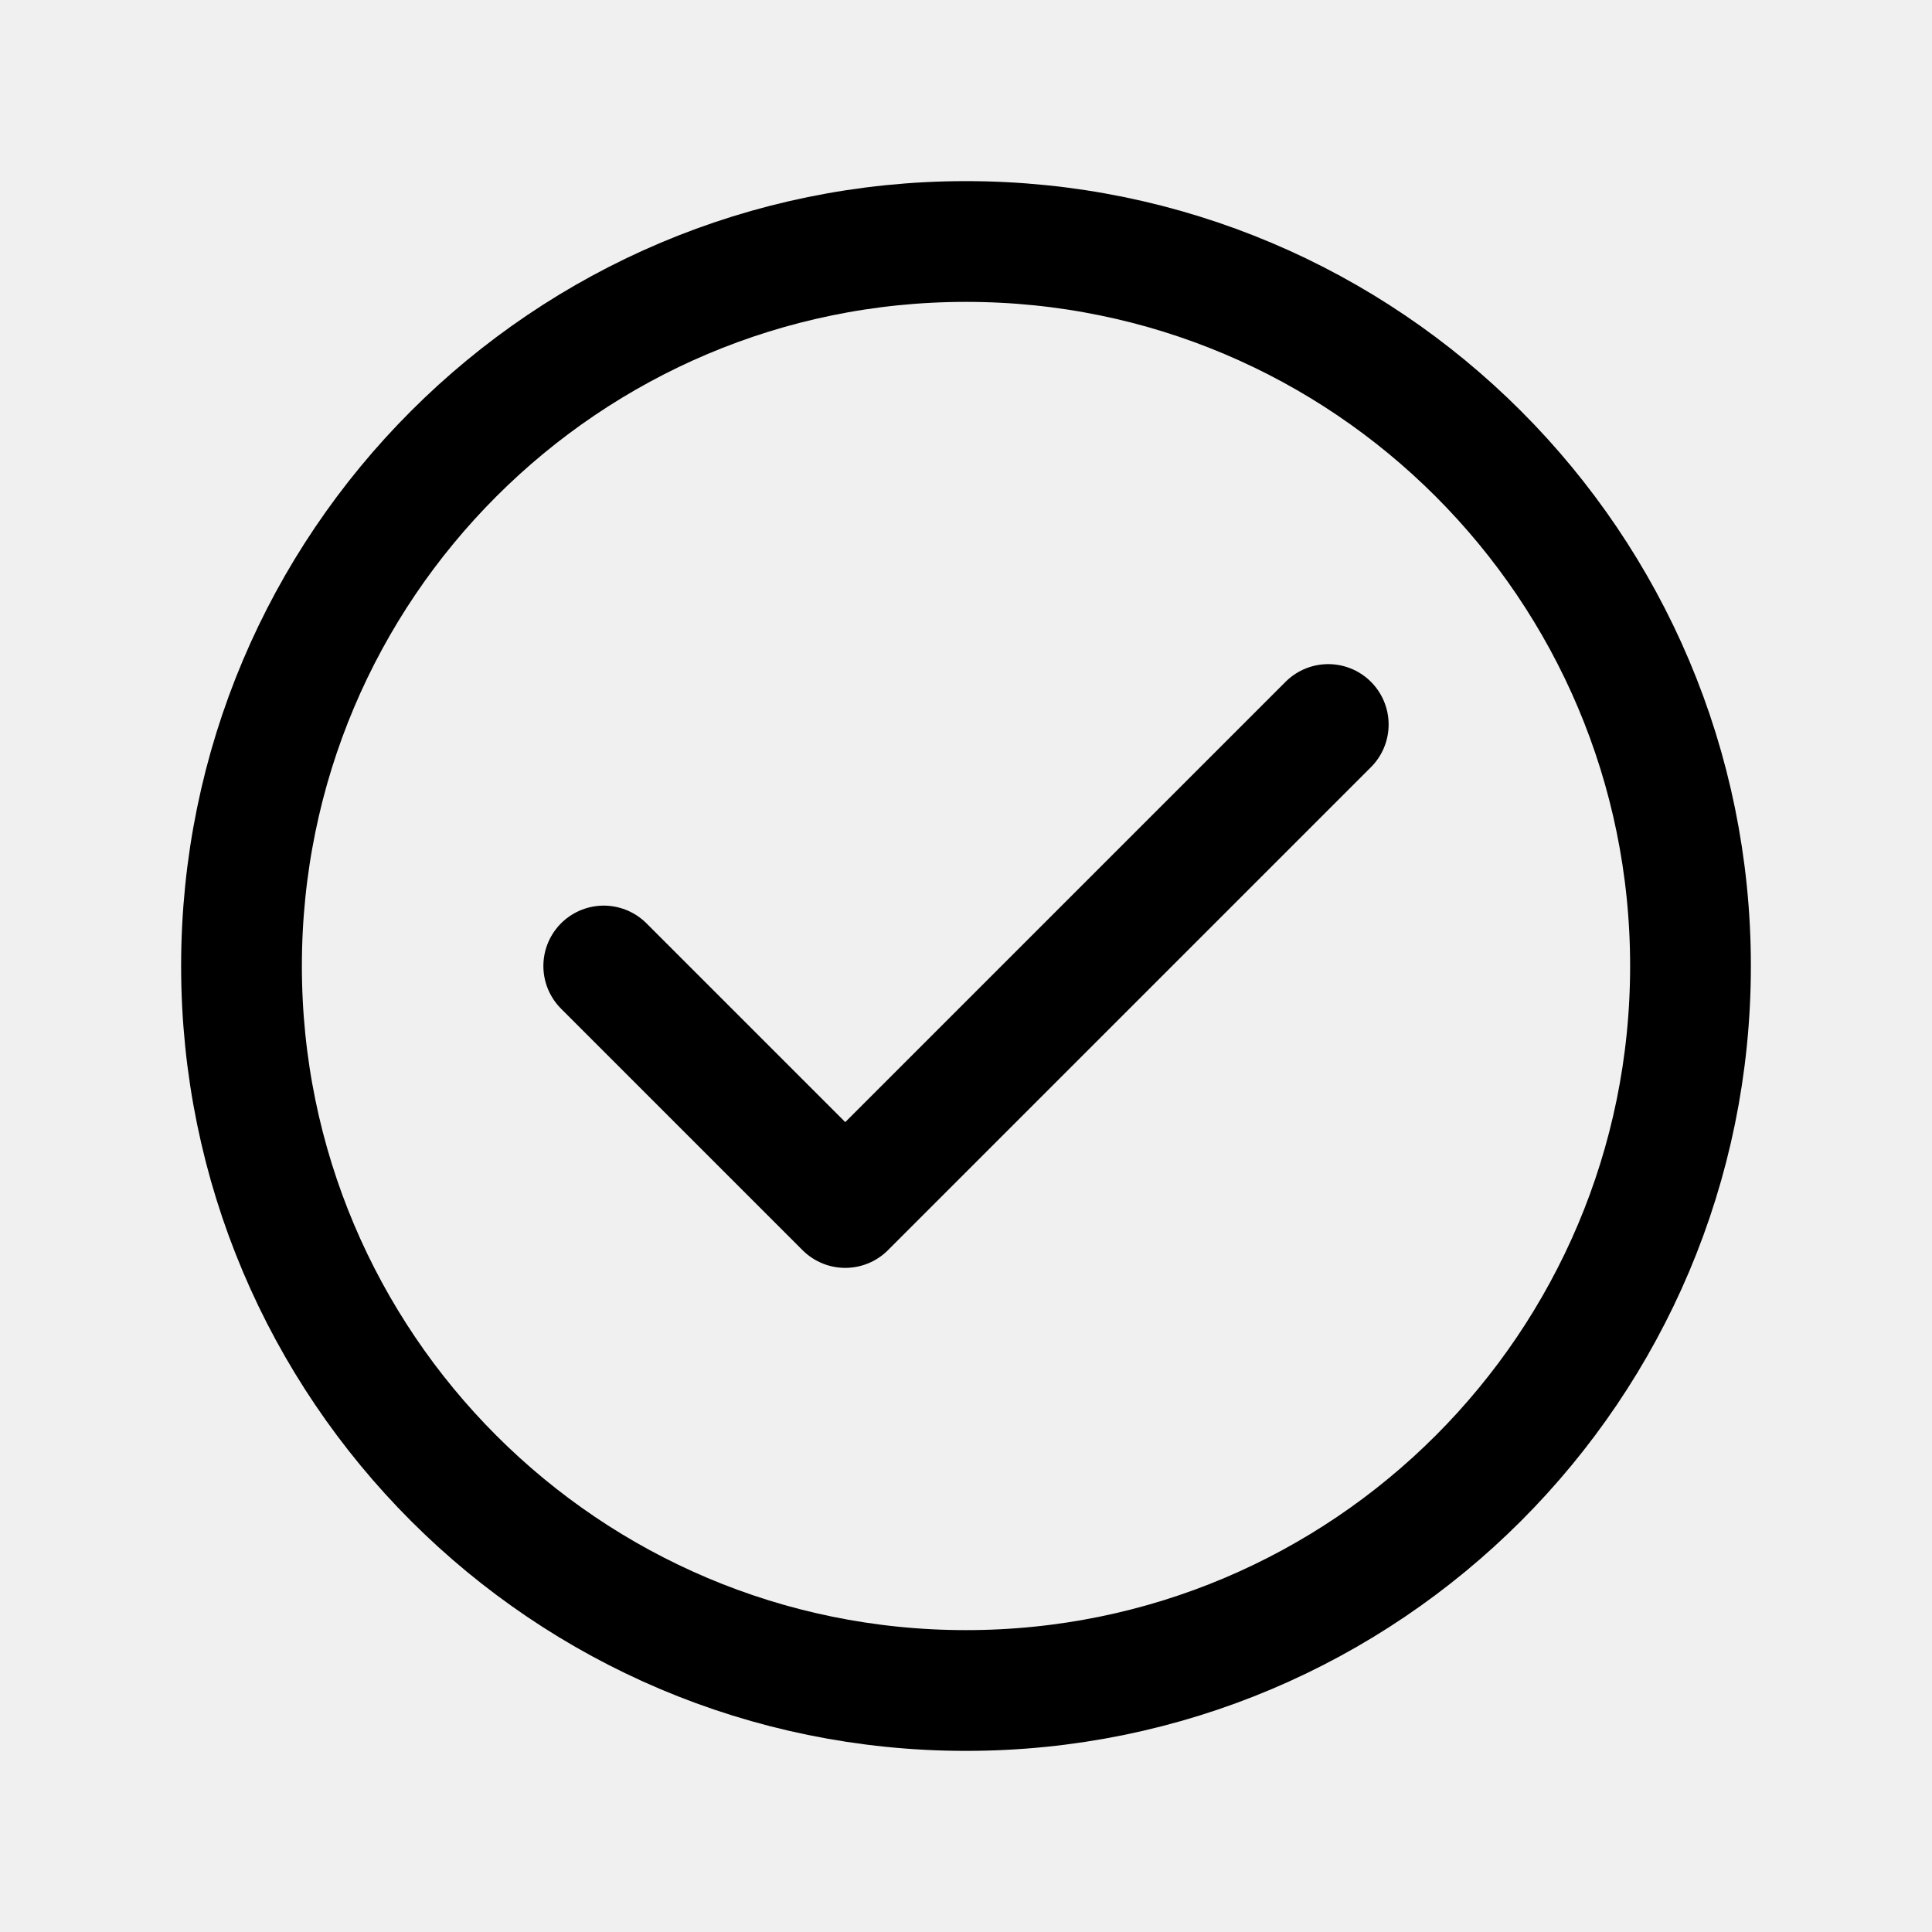
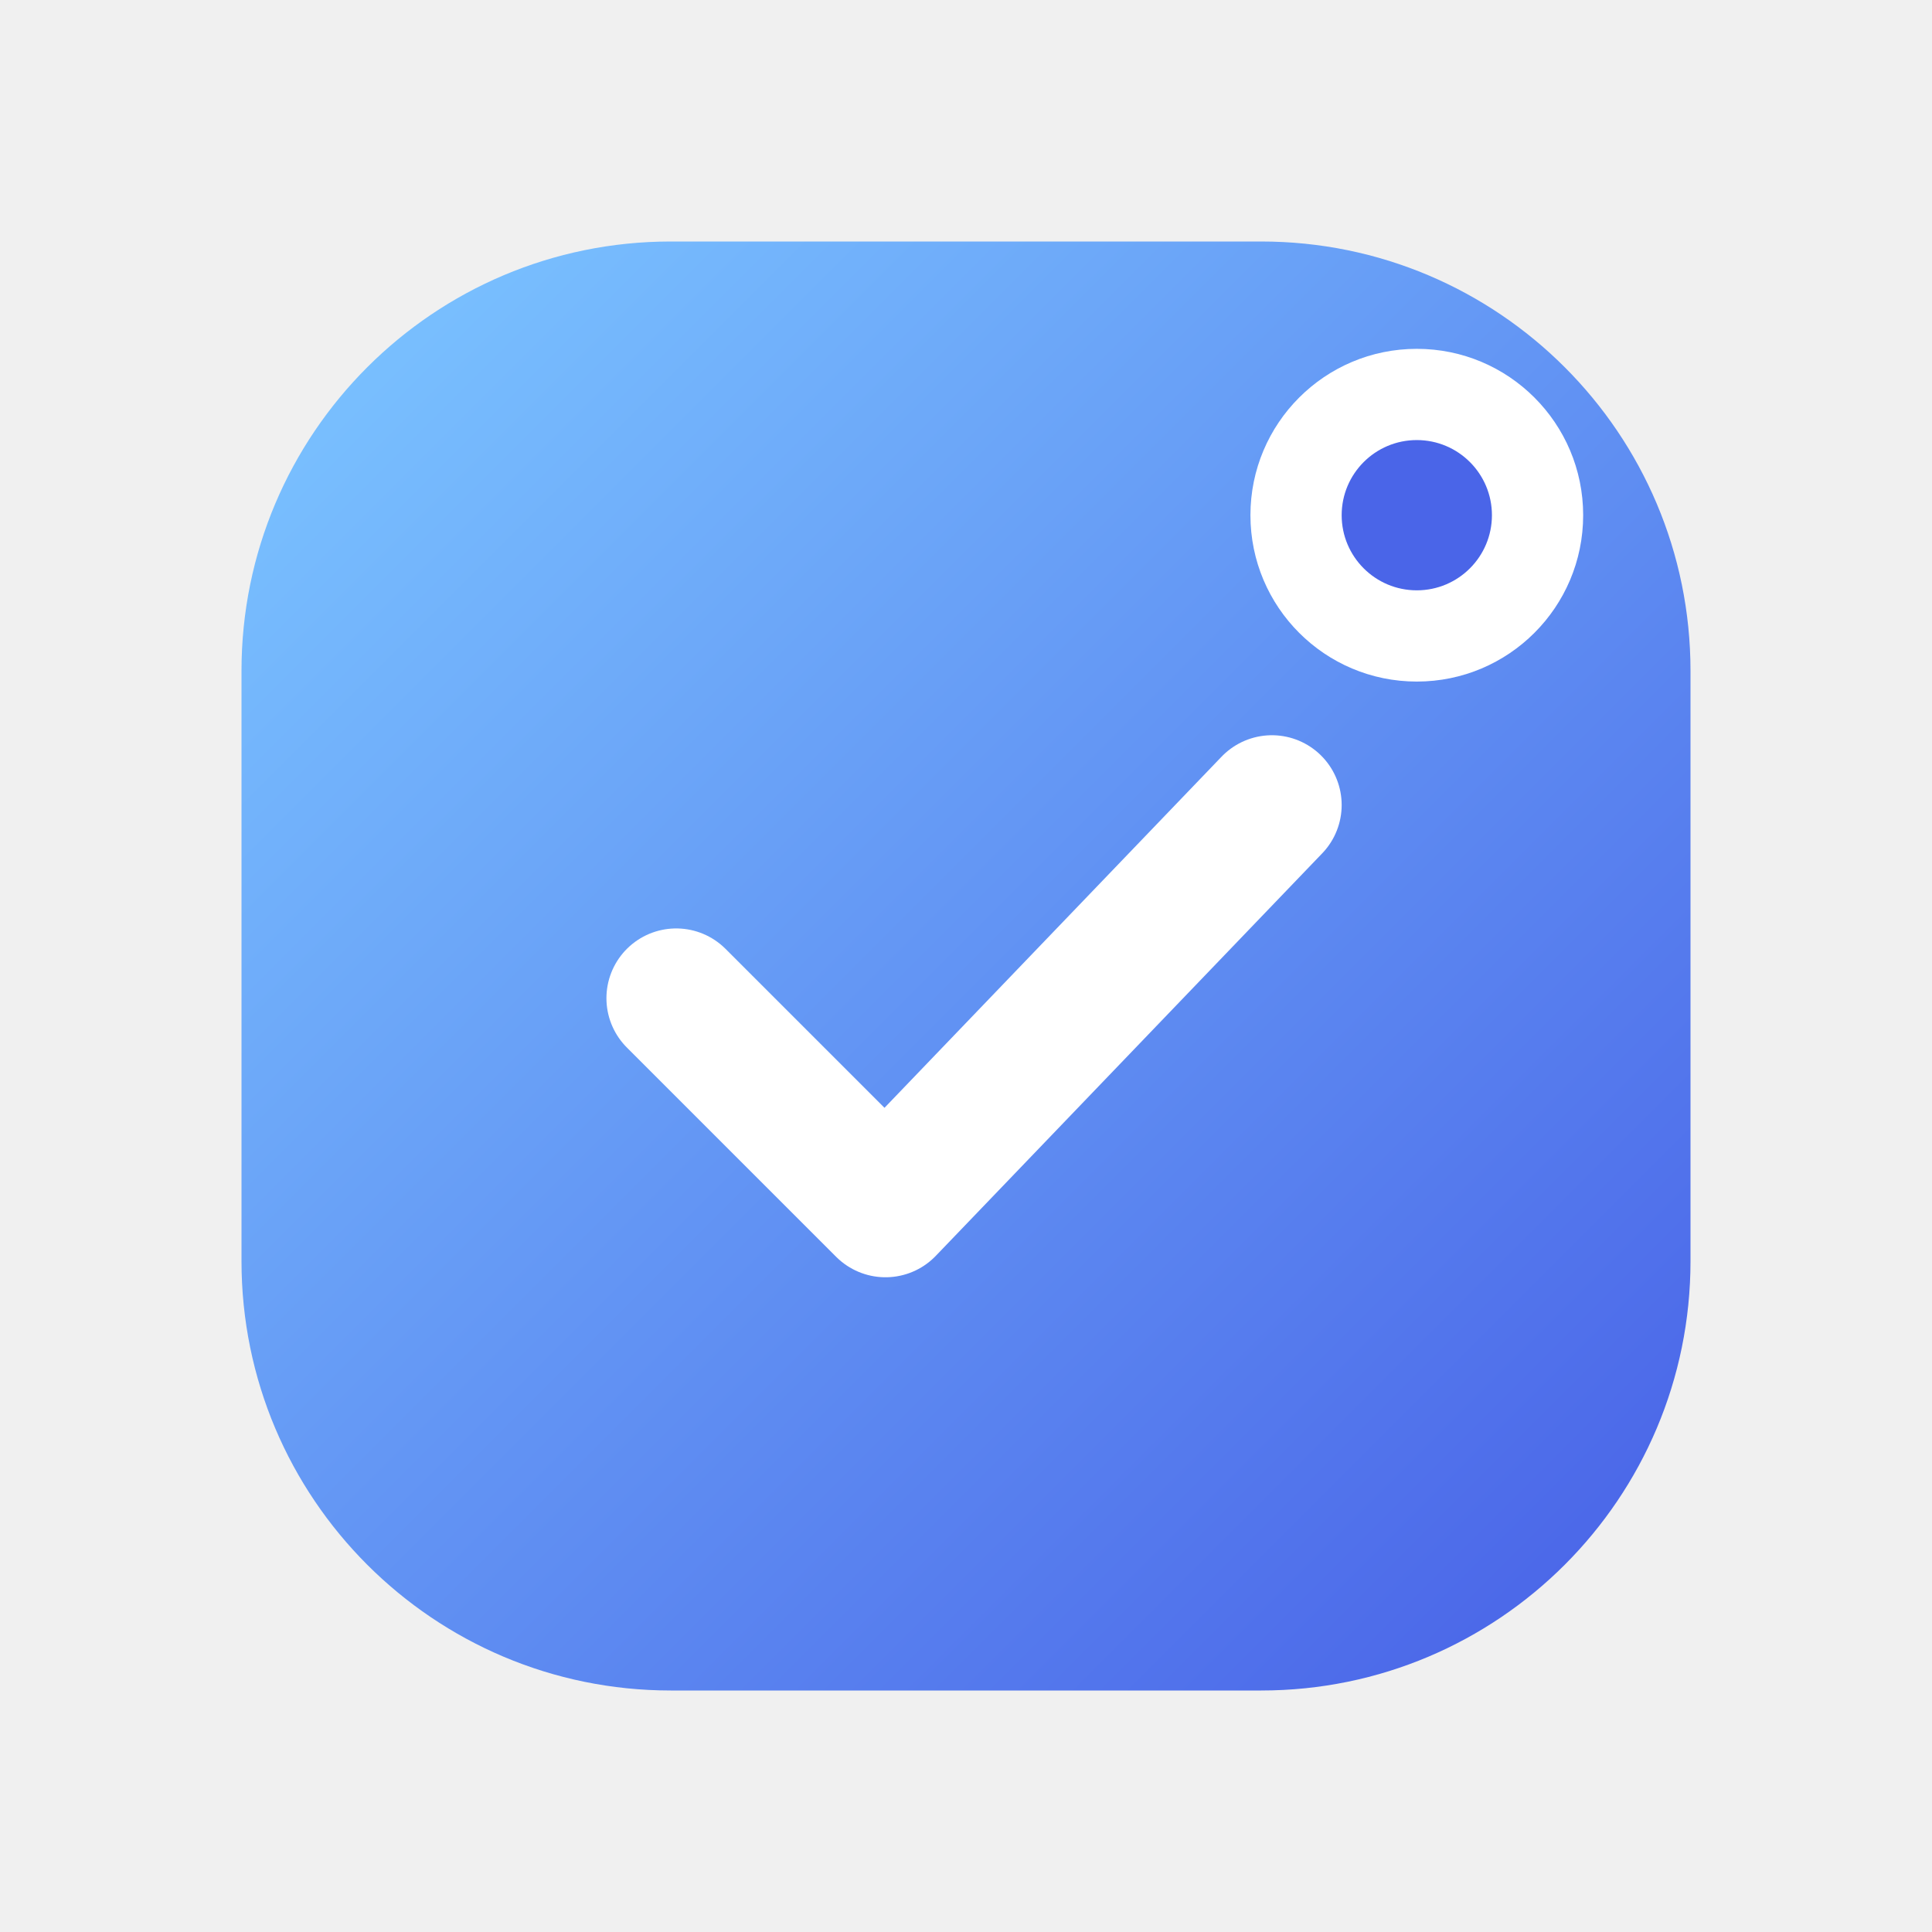
- <svg xmlns="http://www.w3.org/2000/svg" viewBox="0 0 16 16" fill="none" stroke="currentColor" stroke-width="1" stroke-linecap="round" stroke-linejoin="round" aria-hidden="true">
-   <circle cx="8" cy="8" r="6" />
-   <path d="M5 8l2 2 4-4" />
+ <svg xmlns="http://www.w3.org/2000/svg" width="36" height="36" viewBox="0 0 36 36" fill="none" aria-hidden="true">
+   <rect x="4.5" y="4.5" width="27" height="27" rx="8" fill="url(#a)" />
+   <path d="M12.6 18.6l3.9 3.9 7.2-7.5" stroke="#FFFFFF" stroke-width="2.6" stroke-linecap="round" stroke-linejoin="round" />
+   <circle cx="26.4" cy="9.6" r="3.1" fill="#FFFFFF" />
+   <circle cx="26.4" cy="9.6" r="1.4" fill="#4A65E8" />
+   <defs>
+     <linearGradient id="a" x1="6" y1="6" x2="30" y2="30" gradientUnits="userSpaceOnUse">
+       <stop stop-color="#7AC2FF" />
+       <stop offset="1" stop-color="#4A65E8" />
+     </linearGradient>
+   </defs>
</svg>
